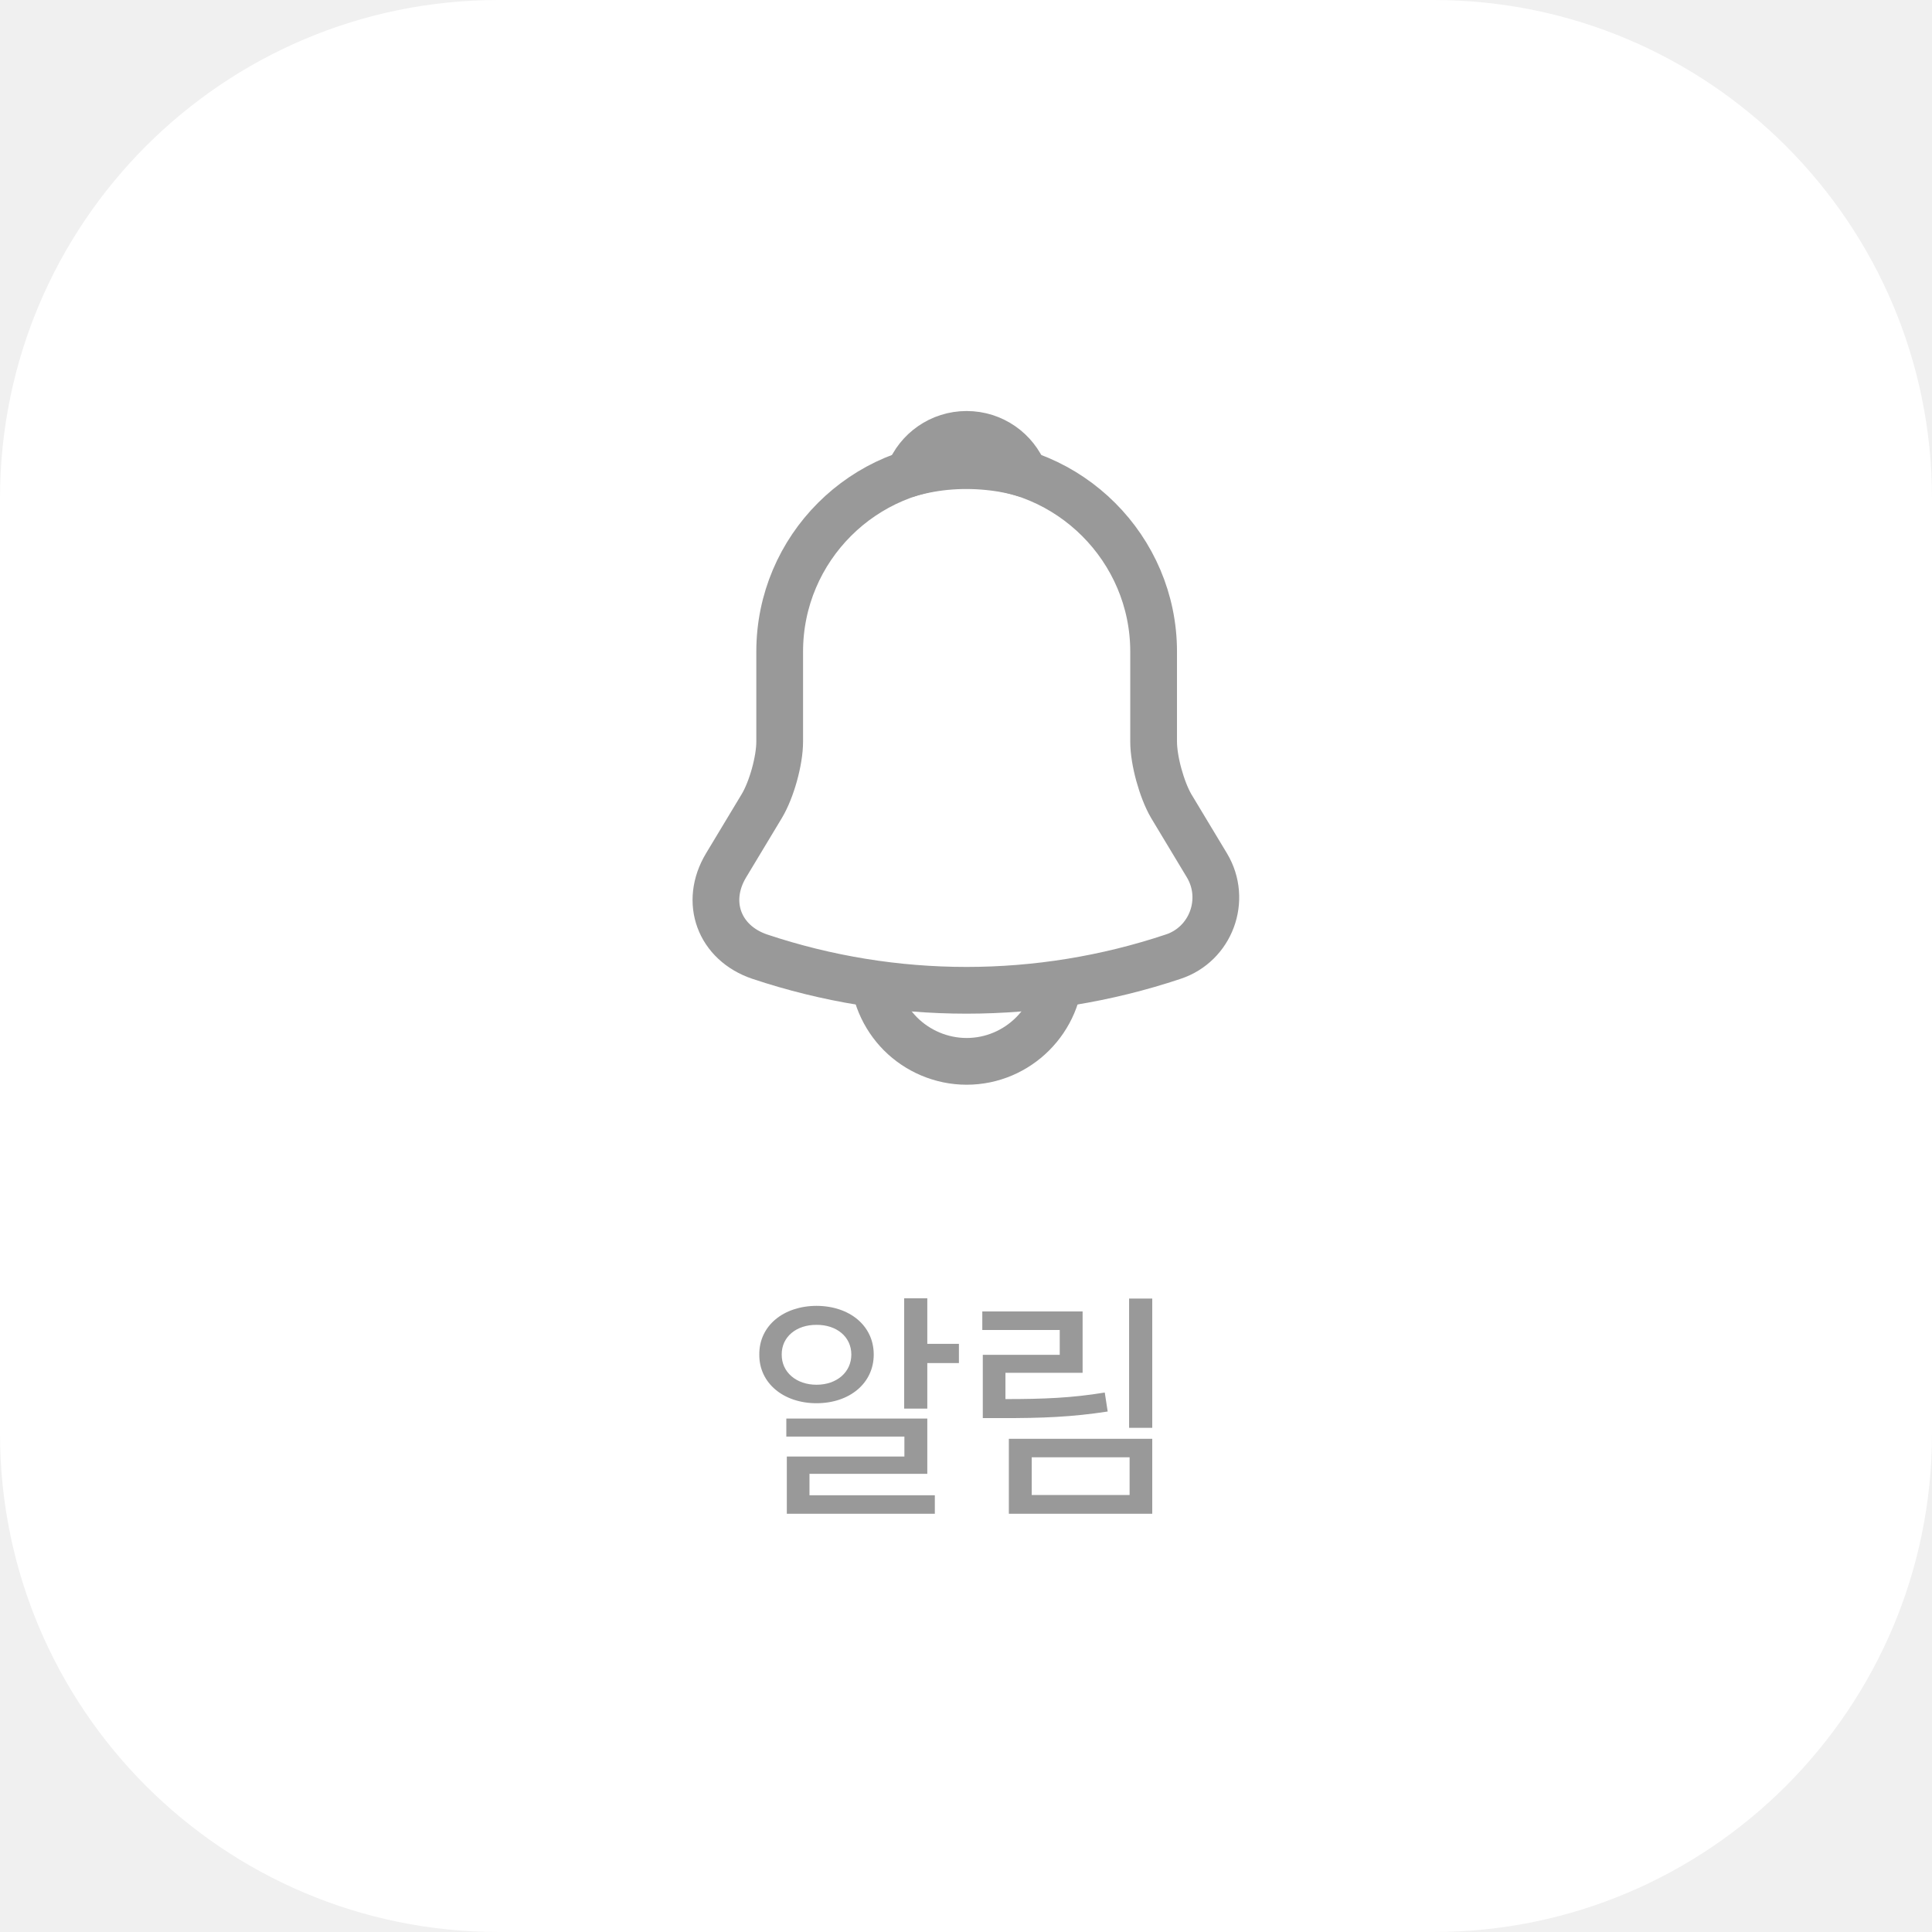
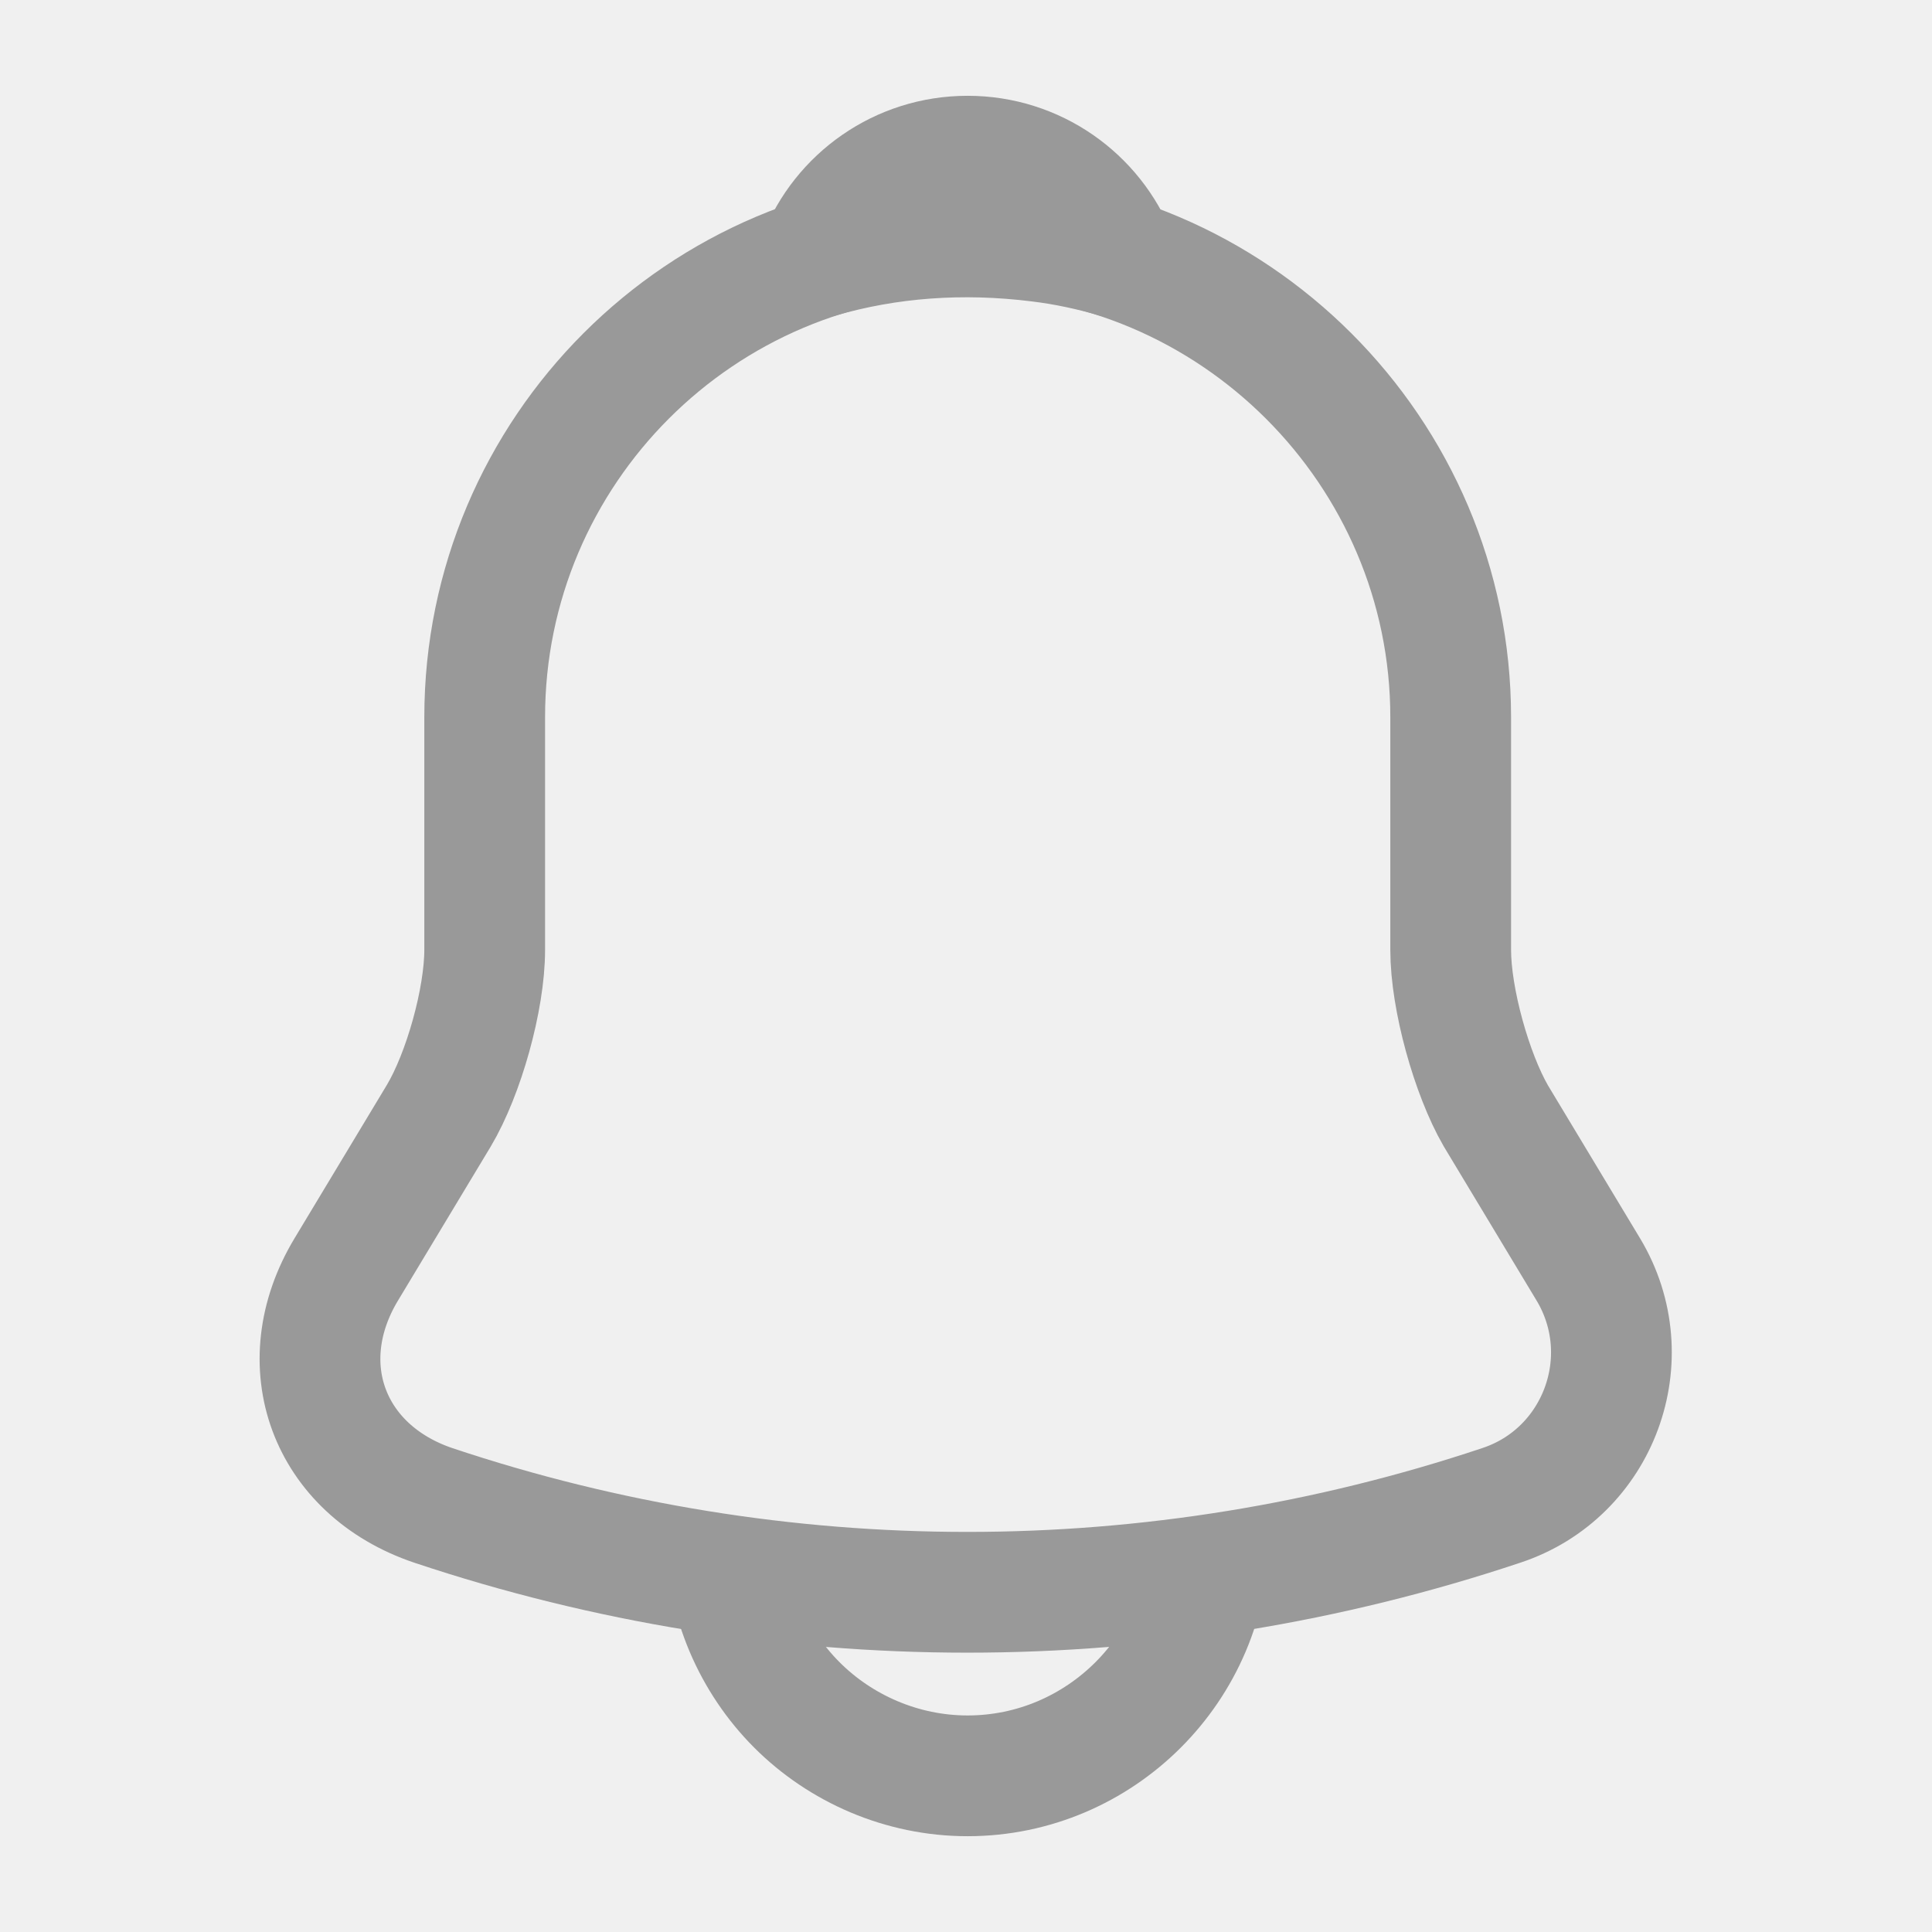
- <svg xmlns="http://www.w3.org/2000/svg" width="62" height="62" viewBox="0 0 62 62" fill="none">
-   <rect width="62" height="62" rx="16" fill="white" />
-   <path d="M31.021 14.91C27.711 14.91 25.021 17.6 25.021 20.91V23.8C25.021 24.41 24.761 25.34 24.451 25.86L23.301 27.77C22.591 28.95 23.081 30.26 24.381 30.7C28.691 32.14 33.341 32.14 37.651 30.7C38.861 30.3 39.391 28.87 38.731 27.77L37.581 25.86C37.281 25.34 37.021 24.41 37.021 23.8V20.91C37.021 17.61 34.321 14.91 31.021 14.91Z" stroke="#999999" stroke-width="1.5" stroke-miterlimit="10" stroke-linecap="round" />
-   <path d="M32.87 15.2C32.56 15.11 32.24 15.04 31.91 15C30.95 14.88 30.03 14.95 29.17 15.2C29.46 14.46 30.18 13.94 31.02 13.94C31.86 13.94 32.58 14.46 32.87 15.2Z" stroke="#999999" stroke-width="1.5" stroke-miterlimit="10" stroke-linecap="round" stroke-linejoin="round" />
-   <path d="M34.02 31.06C34.02 32.71 32.669 34.06 31.02 34.06C30.2 34.06 29.439 33.72 28.899 33.18C28.36 32.64 28.02 31.88 28.02 31.06" stroke="#999999" stroke-width="1.5" stroke-miterlimit="10" />
-   <path d="M29.758 41.664V43.125H30.773V43.742H29.758V45.203H29.016V41.664H29.758ZM24.367 43.469C24.359 42.543 25.145 41.91 26.203 41.906C27.266 41.91 28.039 42.543 28.039 43.469C28.039 44.387 27.266 45.031 26.203 45.031C25.145 45.031 24.359 44.387 24.367 43.469ZM25.086 43.469C25.082 44.039 25.559 44.438 26.203 44.438C26.848 44.438 27.32 44.039 27.32 43.469C27.32 42.898 26.848 42.512 26.203 42.516C25.559 42.512 25.082 42.898 25.086 43.469ZM25.234 46.102V45.523H29.758V47.297H25.977V47.984H30V48.578H25.25V46.742H29.023V46.102H25.234ZM36.977 41.672V45.82H36.234V41.672H36.977ZM31.523 42.68V42.086H34.742V44.055H32.266V44.898C33.492 44.898 34.387 44.863 35.453 44.688L35.547 45.297C34.402 45.473 33.449 45.512 32.125 45.508H31.539V43.477H34.008V42.68H31.523ZM32.375 48.578V46.172H36.977V48.578H32.375ZM33.109 47.977H36.25V46.766H33.109V47.977Z" fill="#999999" />
+ <svg xmlns="http://www.w3.org/2000/svg" width="24" height="24" viewBox="0 0 24 24" fill="none">
+   <path d="M12.021 2.91C8.711 2.91 6.021 5.6 6.021 8.91V11.8C6.021 12.41 5.761 13.34 5.451 13.86L4.301 15.77C3.591 16.95 4.081 18.26 5.381 18.7C9.691 20.14 14.341 20.14 18.651 18.7C19.861 18.3 20.391 16.87 19.731 15.77L18.581 13.86C18.281 13.34 18.021 12.41 18.021 11.8V8.91C18.021 5.61 15.321 2.91 12.021 2.91Z" stroke="#999999" stroke-width="1.5" stroke-miterlimit="10" stroke-linecap="round" />
+   <path d="M13.87 3.2C13.56 3.11 13.24 3.04 12.91 3C11.95 2.88 11.03 2.95 10.17 3.2C10.46 2.46 11.18 1.94 12.02 1.94C12.86 1.94 13.58 2.46 13.87 3.2Z" stroke="#999999" stroke-width="1.5" stroke-miterlimit="10" stroke-linecap="round" stroke-linejoin="round" />
+   <path d="M15.02 19.06C15.02 20.71 13.669 22.06 12.02 22.06C11.2 22.06 10.44 21.72 9.9 21.18C9.36 20.64 9.02 19.88 9.02 19.06" stroke="#999999" stroke-width="1.5" stroke-miterlimit="10" />
</svg>
